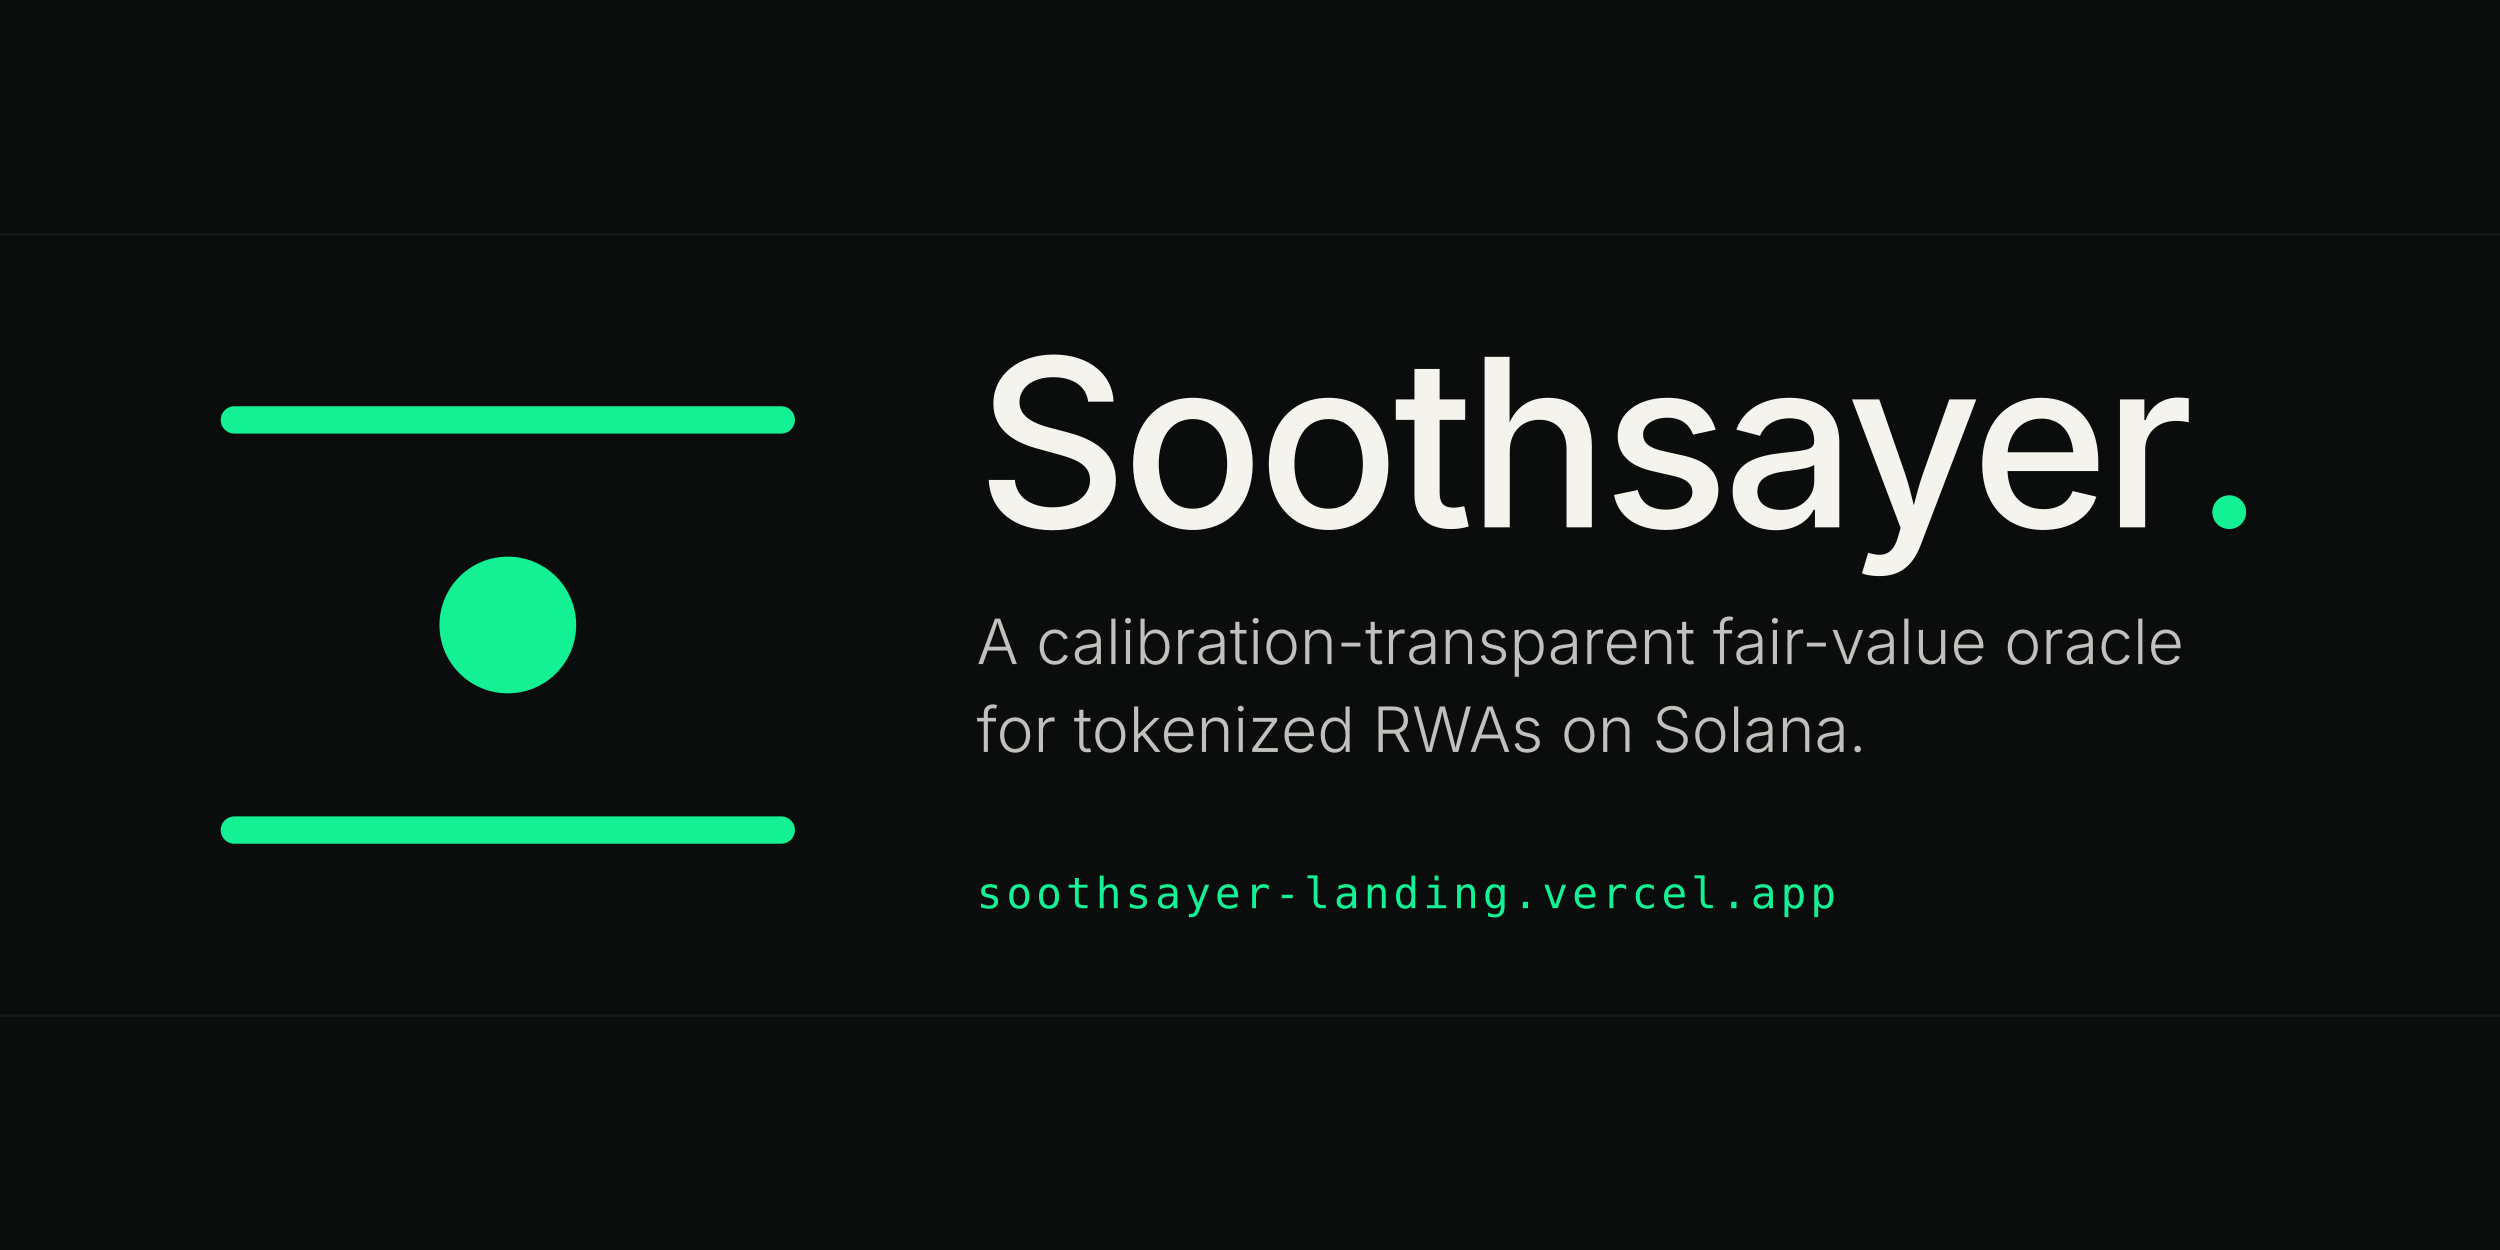
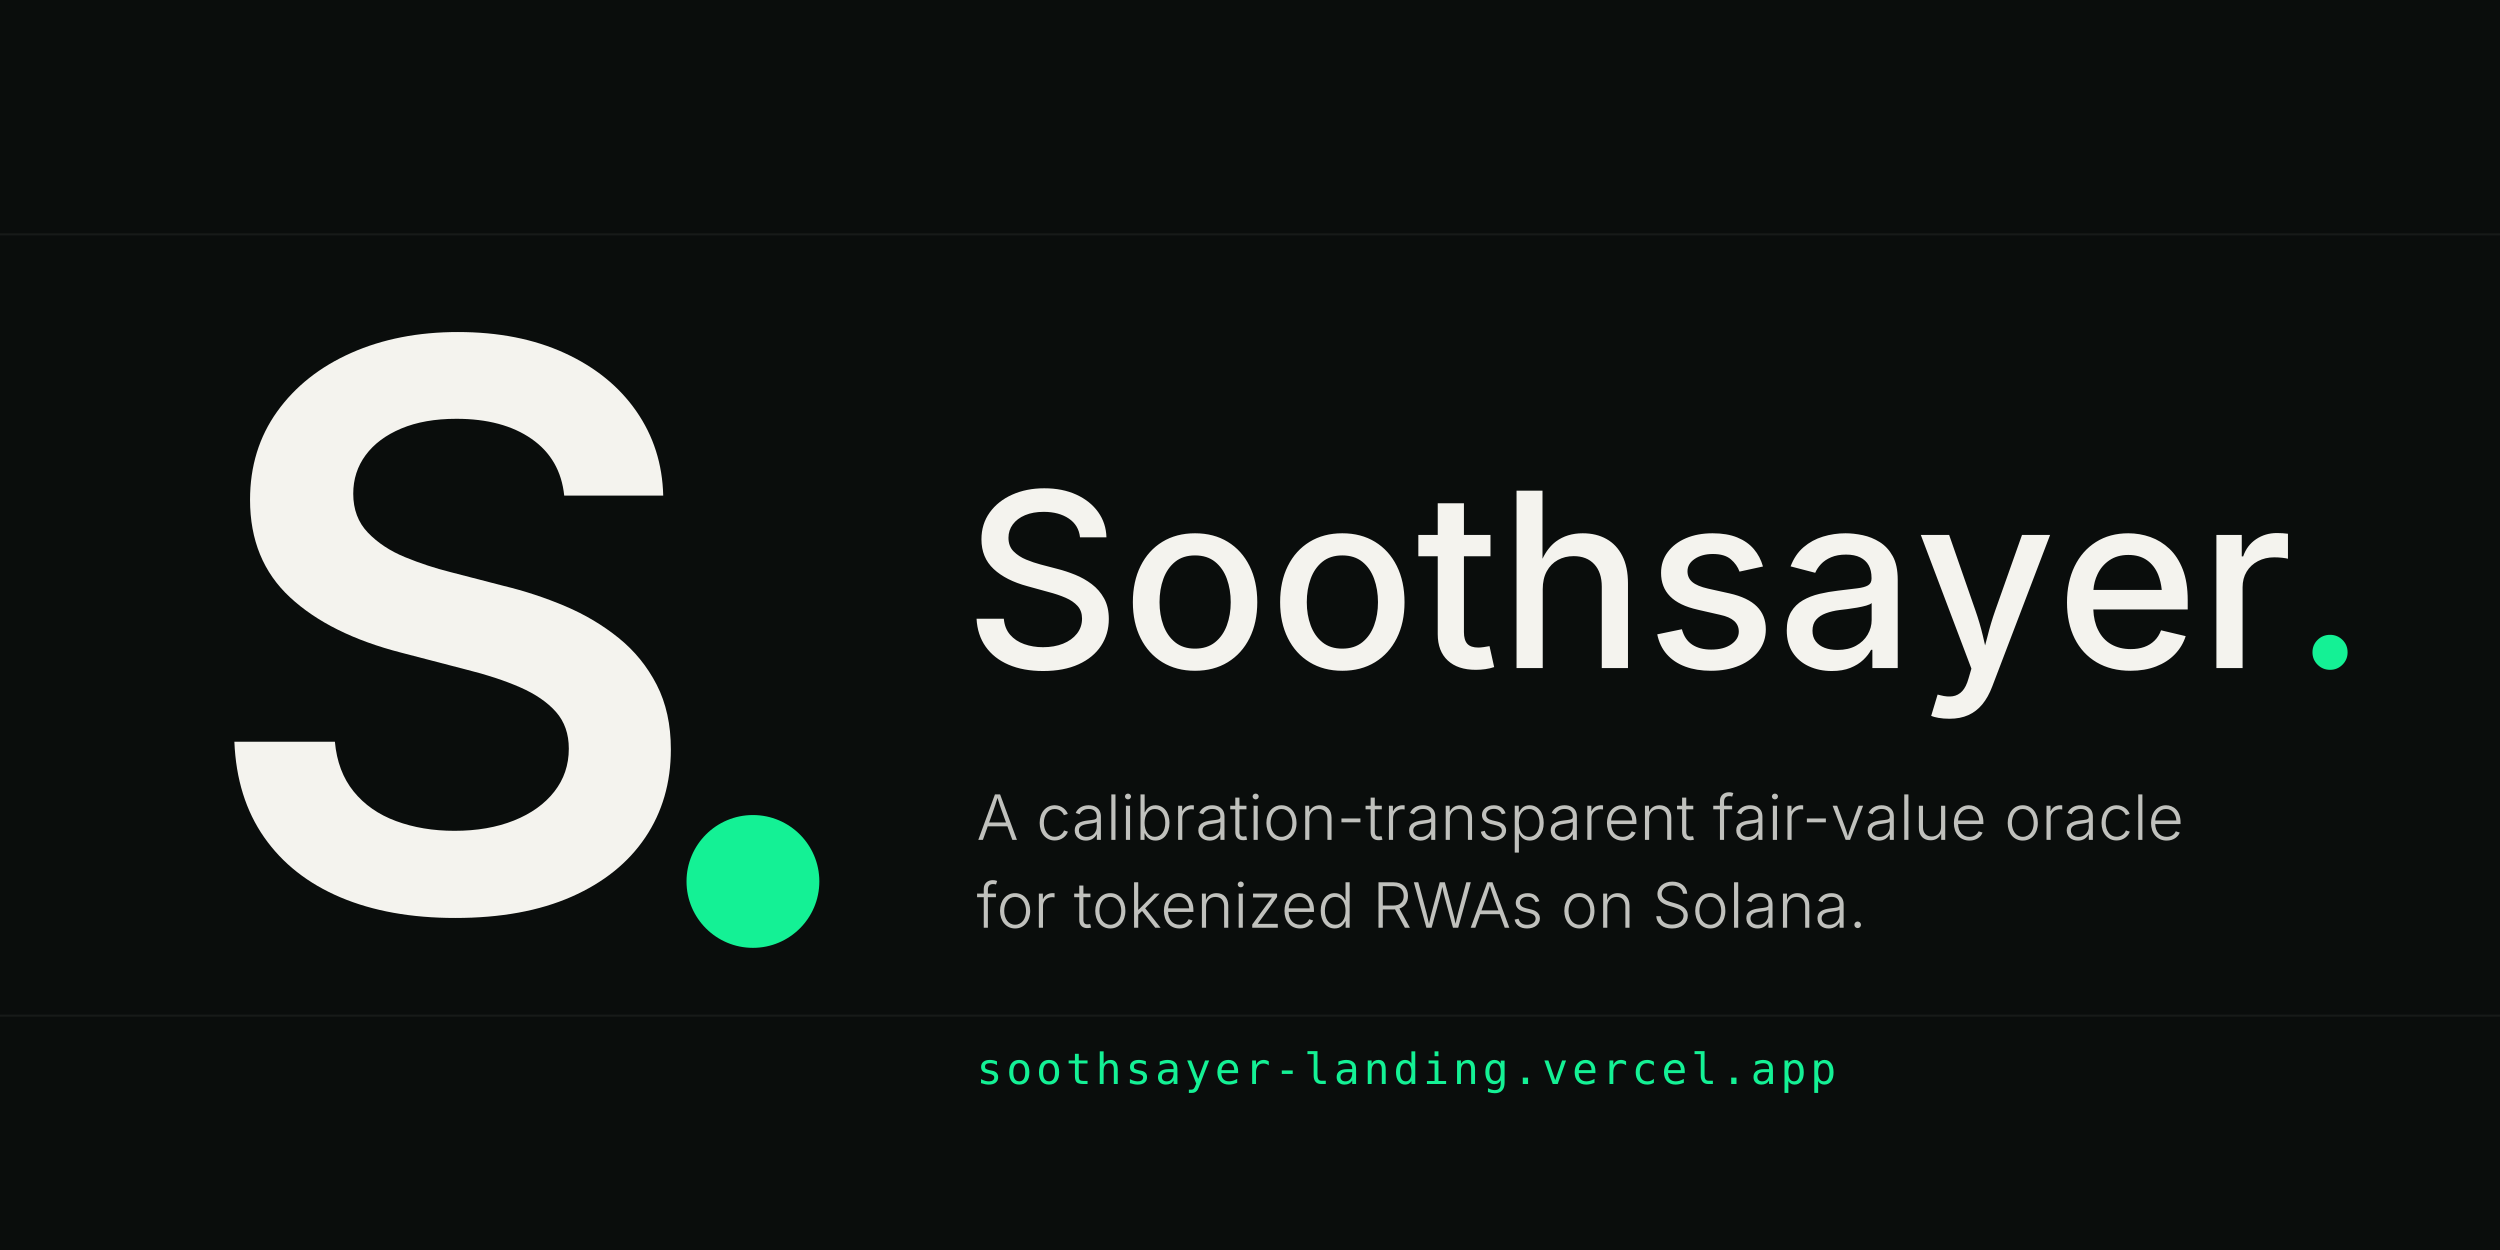
<svg xmlns="http://www.w3.org/2000/svg" viewBox="0 0 1280 640" width="1280" height="640">
  <rect width="1280" height="640" fill="#0a0d0c" />
  <g opacity="0.06" stroke="#f4f3ee" stroke-width="1">
    <line x1="0" y1="120" x2="1280" y2="120" />
    <line x1="0" y1="520" x2="1280" y2="520" />
  </g>
-   <g transform="translate(120 180)" stroke-linecap="round">
-     <path d="M0 35 L280 35 M0 245 L280 245" stroke="#14F195" stroke-width="14" fill="none" />
-     <circle cx="140" cy="140" r="35" fill="#14F195" />
+   <path transform="translate(120.0 170.0) scale(3)" d="M37.704 100Q26.419 100 18.102 96.477Q9.785 92.955 5.088 86.236Q0.391 79.517 0.0 69.928H17.156Q17.613 75.016 20.352 78.408Q23.092 81.8 27.593 83.464Q32.094 85.127 37.573 85.127Q43.314 85.127 47.717 83.366Q52.12 81.605 54.599 78.441Q57.078 75.277 57.078 71.102Q57.078 67.319 54.892 64.84Q52.707 62.361 48.761 60.633Q44.814 58.904 39.53 57.599L28.506 54.729Q16.308 51.598 9.491 45.271Q2.674 38.943 2.674 28.637Q2.674 20.026 7.306 13.568Q11.937 7.11 19.961 3.555Q27.984 0.0 38.16 0.0Q48.532 0.0 56.36 3.588Q64.188 7.175 68.591 13.503Q72.994 19.83 73.19 27.919H56.295Q55.643 21.657 50.718 18.232Q45.793 14.808 37.9 14.808Q32.42 14.808 28.474 16.471Q24.527 18.134 22.407 21.005Q20.287 23.875 20.287 27.593Q20.287 31.637 22.798 34.247Q25.31 36.856 29.126 38.421Q32.942 39.987 36.856 40.965L45.923 43.314Q51.337 44.618 56.425 46.771Q61.513 48.924 65.59 52.218Q69.667 55.512 72.081 60.209Q74.494 64.905 74.494 71.233Q74.494 79.778 70.124 86.269Q65.753 92.759 57.534 96.38Q49.315 100 37.704 100Z" fill="#f4f3ee" />
+   <circle cx="385.5" cy="451.3" r="34.0" fill="#14F195" />
+   <g transform="translate(500 250) scale(1.18)">
+     <path d="M28.874 79.287Q20.248 79.287 13.895 76.55Q7.541 73.812 3.951 68.724Q0.362 63.636 0.0 56.612H11.829Q12.19 60.795 14.54 63.533Q16.89 66.271 20.661 67.614Q24.432 68.957 28.822 68.957Q33.729 68.957 37.526 67.433Q41.322 65.909 43.543 63.094Q45.764 60.279 45.764 56.56Q45.764 53.202 43.827 51.059Q41.89 48.915 38.611 47.495Q35.331 46.074 31.147 44.99L22.159 42.51Q12.707 39.979 7.412 35.021Q2.118 30.062 2.118 22.159Q2.118 15.496 5.708 10.511Q9.298 5.527 15.47 2.763Q21.643 0.0 29.39 0.0Q37.293 0.0 43.311 2.763Q49.329 5.527 52.763 10.331Q56.198 15.134 56.353 21.281H44.886Q44.318 16.012 40.005 13.12Q35.692 10.227 29.132 10.227Q24.483 10.227 21.049 11.674Q17.614 13.12 15.728 15.677Q13.843 18.233 13.843 21.488Q13.843 25.155 16.09 27.402Q18.337 29.649 21.565 30.966Q24.793 32.283 27.738 33.058L35.227 35.021Q38.895 35.95 42.794 37.526Q46.694 39.101 50.0 41.606Q53.306 44.112 55.346 47.805Q57.386 51.498 57.386 56.715Q57.386 63.223 54.029 68.337Q50.671 73.45 44.292 76.369Q37.913 79.287 28.874 79.287ZM94.783 79.184Q86.674 79.184 80.604 75.465Q74.535 71.746 71.178 65.031Q67.82 58.316 67.82 49.432Q67.82 40.444 71.178 33.704Q74.535 26.963 80.604 23.244Q86.674 19.525 94.783 19.525Q102.944 19.525 109.013 23.244Q115.083 26.963 118.44 33.704Q121.798 40.444 121.798 49.432Q121.798 58.316 118.44 65.031Q115.083 71.746 109.013 75.465Q102.944 79.184 94.783 79.184ZM94.783 69.576Q100.052 69.576 103.487 66.813Q106.921 64.05 108.6 59.478Q110.279 54.907 110.279 49.432Q110.279 43.905 108.6 39.282Q106.921 34.659 103.487 31.896Q100.052 29.132 94.783 29.132Q89.566 29.132 86.157 31.896Q82.748 34.659 81.069 39.256Q79.39 43.853 79.39 49.432Q79.39 54.907 81.069 59.478Q82.748 64.05 86.157 66.813Q89.566 69.576 94.783 69.576ZM158.678 79.184Q150.568 79.184 144.499 75.465Q138.43 71.746 135.072 65.031Q131.715 58.316 131.715 49.432Q131.715 40.444 135.072 33.704Q138.43 26.963 144.499 23.244Q150.568 19.525 158.678 19.525Q166.839 19.525 172.908 23.244Q178.977 26.963 182.335 33.704Q185.692 40.444 185.692 49.432Q185.692 58.316 182.335 65.031Q178.977 71.746 172.908 75.465Q166.839 79.184 158.678 79.184ZM158.678 69.576Q163.946 69.576 167.381 66.813Q170.816 64.05 172.495 59.478Q174.174 54.907 174.174 49.432Q174.174 43.905 172.495 39.282Q170.816 34.659 167.381 31.896Q163.946 29.132 158.678 29.132Q153.461 29.132 150.052 31.896Q146.643 34.659 144.964 39.256Q143.285 43.853 143.285 49.432Q143.285 54.907 144.964 59.478Q146.643 64.05 150.052 66.813Q153.461 69.576 158.678 69.576ZM222.986 20.248V29.494H211.467V62.397Q211.467 65.857 212.939 67.485Q214.411 69.112 217.769 69.112Q218.647 69.112 220.093 68.905Q221.539 68.698 222.572 68.492L224.587 77.583Q222.779 78.202 220.713 78.487Q218.647 78.771 216.632 78.771Q208.781 78.771 204.442 74.716Q200.103 70.661 200.103 63.326V29.494H191.684V20.248H200.103V6.508H211.467V20.248ZM245.661 43.802V77.996H234.298V1.033H245.558V30.579Q247.882 25.723 251.395 23.089Q256.198 19.525 263.017 19.525Q268.905 19.525 273.321 22.004Q277.738 24.483 280.191 29.313Q282.645 34.143 282.645 41.322V77.996H271.281V42.717Q271.281 36.467 268.027 32.955Q264.773 29.442 259.091 29.442Q255.269 29.442 252.221 31.121Q249.174 32.8 247.417 36.002Q245.661 39.205 245.661 43.802ZM318.647 79.184Q312.397 79.184 307.515 77.376Q302.634 75.568 299.509 72.03Q296.384 68.492 295.351 63.378L306.043 61.157Q307.231 65.651 310.486 67.82Q313.74 69.99 318.75 69.99Q324.225 69.99 327.479 67.691Q330.733 65.393 330.733 62.19Q330.733 59.401 328.745 57.593Q326.756 55.785 322.624 54.907L312.913 52.686Q304.855 50.878 300.93 46.901Q297.004 42.924 297.004 36.725Q297.004 31.56 299.897 27.686Q302.789 23.812 307.8 21.668Q312.81 19.525 319.37 19.525Q325.62 19.525 330.062 21.333Q334.504 23.14 337.268 26.395Q340.031 29.649 341.219 33.936L331.043 36.157Q329.959 33.11 327.273 30.811Q324.587 28.512 319.473 28.512Q314.773 28.512 311.622 30.63Q308.471 32.748 308.471 36.002Q308.471 38.895 310.563 40.677Q312.655 42.459 317.407 43.543L326.705 45.61Q334.711 47.417 338.585 51.291Q342.459 55.165 342.459 61.209Q342.459 66.477 339.437 70.532Q336.415 74.587 331.069 76.885Q325.723 79.184 318.647 79.184ZM371.074 79.287Q365.599 79.287 361.157 77.247Q356.715 75.207 354.132 71.281Q351.55 67.355 351.55 61.674Q351.55 56.767 353.435 53.616Q355.32 50.465 358.549 48.605Q361.777 46.746 365.728 45.816Q369.68 44.886 373.76 44.421Q378.874 43.802 382.076 43.414Q385.279 43.027 386.803 42.123Q388.326 41.219 388.326 39.205V38.895Q388.326 35.64 387.087 33.419Q385.847 31.198 383.394 29.985Q380.94 28.771 377.273 28.771Q373.502 28.771 370.79 29.933Q368.079 31.095 366.4 32.903Q364.721 34.711 363.895 36.674L353.202 33.884Q355.165 28.719 358.833 25.568Q362.5 22.417 367.252 20.971Q372.004 19.525 377.066 19.525Q380.579 19.525 384.504 20.351Q388.43 21.178 391.89 23.347Q395.351 25.517 397.521 29.442Q399.69 33.368 399.69 39.669V77.996H388.688V70.093H388.12Q386.983 72.314 384.762 74.432Q382.541 76.55 379.158 77.918Q375.775 79.287 371.074 79.287ZM373.605 70.145Q378.254 70.145 381.56 68.337Q384.866 66.529 386.622 63.533Q388.378 60.537 388.378 57.18V49.793Q387.758 50.413 386.028 50.904Q384.298 51.395 382.076 51.782Q379.855 52.169 377.789 52.428Q375.723 52.686 374.38 52.841Q371.178 53.254 368.518 54.236Q365.857 55.217 364.282 57.025Q362.707 58.833 362.707 61.829Q362.707 64.566 364.127 66.426Q365.548 68.285 367.975 69.215Q370.403 70.145 373.605 70.145ZM414.205 98.76 416.994 89.514 418.285 89.824Q421.229 90.599 423.58 90.238Q425.93 89.876 427.66 88.042Q429.39 86.209 430.424 82.49L431.663 78.254L409.711 20.248H422.004L433.419 53.048Q435.331 58.523 436.622 63.946Q437.087 66.064 437.603 68.182Q438.171 66.064 438.74 63.895Q440.083 58.471 441.994 53.048L453.616 20.248H465.806L440.702 86.002Q438.946 90.651 436.389 93.75Q433.833 96.849 430.32 98.425Q426.808 100.0 422.159 100.0Q419.473 100.0 417.355 99.613Q415.238 99.225 414.205 98.76ZM500.723 79.184Q492.2 79.184 486.002 75.517Q479.804 71.849 476.472 65.186Q473.14 58.523 473.14 49.535Q473.14 40.651 476.42 33.884Q479.7 27.118 485.692 23.321Q491.684 19.525 499.742 19.525Q504.7 19.525 509.298 21.152Q513.895 22.779 517.562 26.24Q521.229 29.7 523.373 35.201Q525.517 40.702 525.517 48.554V52.583H484.556Q484.762 57.8 486.622 61.467Q488.636 65.599 492.304 67.691Q495.971 69.783 500.826 69.783Q504.029 69.783 506.612 68.879Q509.194 67.975 511.08 66.142Q512.965 64.308 513.946 61.622L524.638 64.153Q523.244 68.595 519.964 72.004Q516.684 75.413 511.803 77.299Q506.921 79.184 500.723 79.184ZM484.607 44.112H514.256Q513.895 40.496 512.707 37.5Q511.054 33.471 507.825 31.198Q504.597 28.926 499.742 28.926Q494.938 28.926 491.529 31.25Q488.12 33.574 486.364 37.345Q484.866 40.496 484.607 44.112ZM537.965 77.996V20.248H548.967V29.545H549.587Q551.188 24.793 555.165 22.107Q559.143 19.421 564.205 19.421Q565.289 19.421 566.684 19.499Q568.079 19.576 569.008 19.731V30.579Q568.388 30.372 566.632 30.165Q564.876 29.959 563.068 29.959Q559.143 29.959 555.992 31.612Q552.841 33.264 551.085 36.183Q549.329 39.101 549.329 42.924V77.996Z" fill="#f4f3ee" />
+     <path d="M587.293 78.771Q584.091 78.771 581.87 76.55Q579.649 74.329 579.649 71.178Q579.649 67.975 581.87 65.78Q584.091 63.585 587.293 63.585Q590.444 63.585 592.665 65.78Q594.886 67.975 594.886 71.178Q594.886 74.329 592.665 76.55Q590.444 78.771 587.293 78.771Z" fill="#14F195" />
  </g>
-   <text x="500" y="270" font-family="Inter, system-ui, -apple-system, sans-serif" font-size="120" font-weight="500" letter-spacing="-3" fill="#f4f3ee">Soothsayer<tspan fill="#14F195">.</tspan>
-   </text>
-   <text x="500" y="340" font-family="Inter, system-ui, -apple-system, sans-serif" font-size="32" font-weight="300" fill="#f4f3ee" opacity="0.78">A calibration-transparent fair-value oracle</text>
-   <text x="500" y="385" font-family="Inter, system-ui, -apple-system, sans-serif" font-size="32" font-weight="300" fill="#f4f3ee" opacity="0.78">for tokenized RWAs on Solana.</text>
-   <text x="500" y="465" font-family="'JetBrains Mono', ui-monospace, monospace" font-size="22" font-weight="400" fill="#14F195" letter-spacing="2">soothsayer-landing.vercel.app</text>
+   <text x="500" y="430" font-family="Inter, system-ui, sans-serif" font-size="32" font-weight="300" fill="#f4f3ee" opacity="0.78">A calibration-transparent fair-value oracle</text>
+   <text x="500" y="475" font-family="Inter, system-ui, sans-serif" font-size="32" font-weight="300" fill="#f4f3ee" opacity="0.78">for tokenized RWAs on Solana.</text>
+   <text x="500" y="555" font-family="ui-monospace, monospace" font-size="22" fill="#14F195" letter-spacing="2">soothsayer-landing.vercel.app</text>
</svg>
